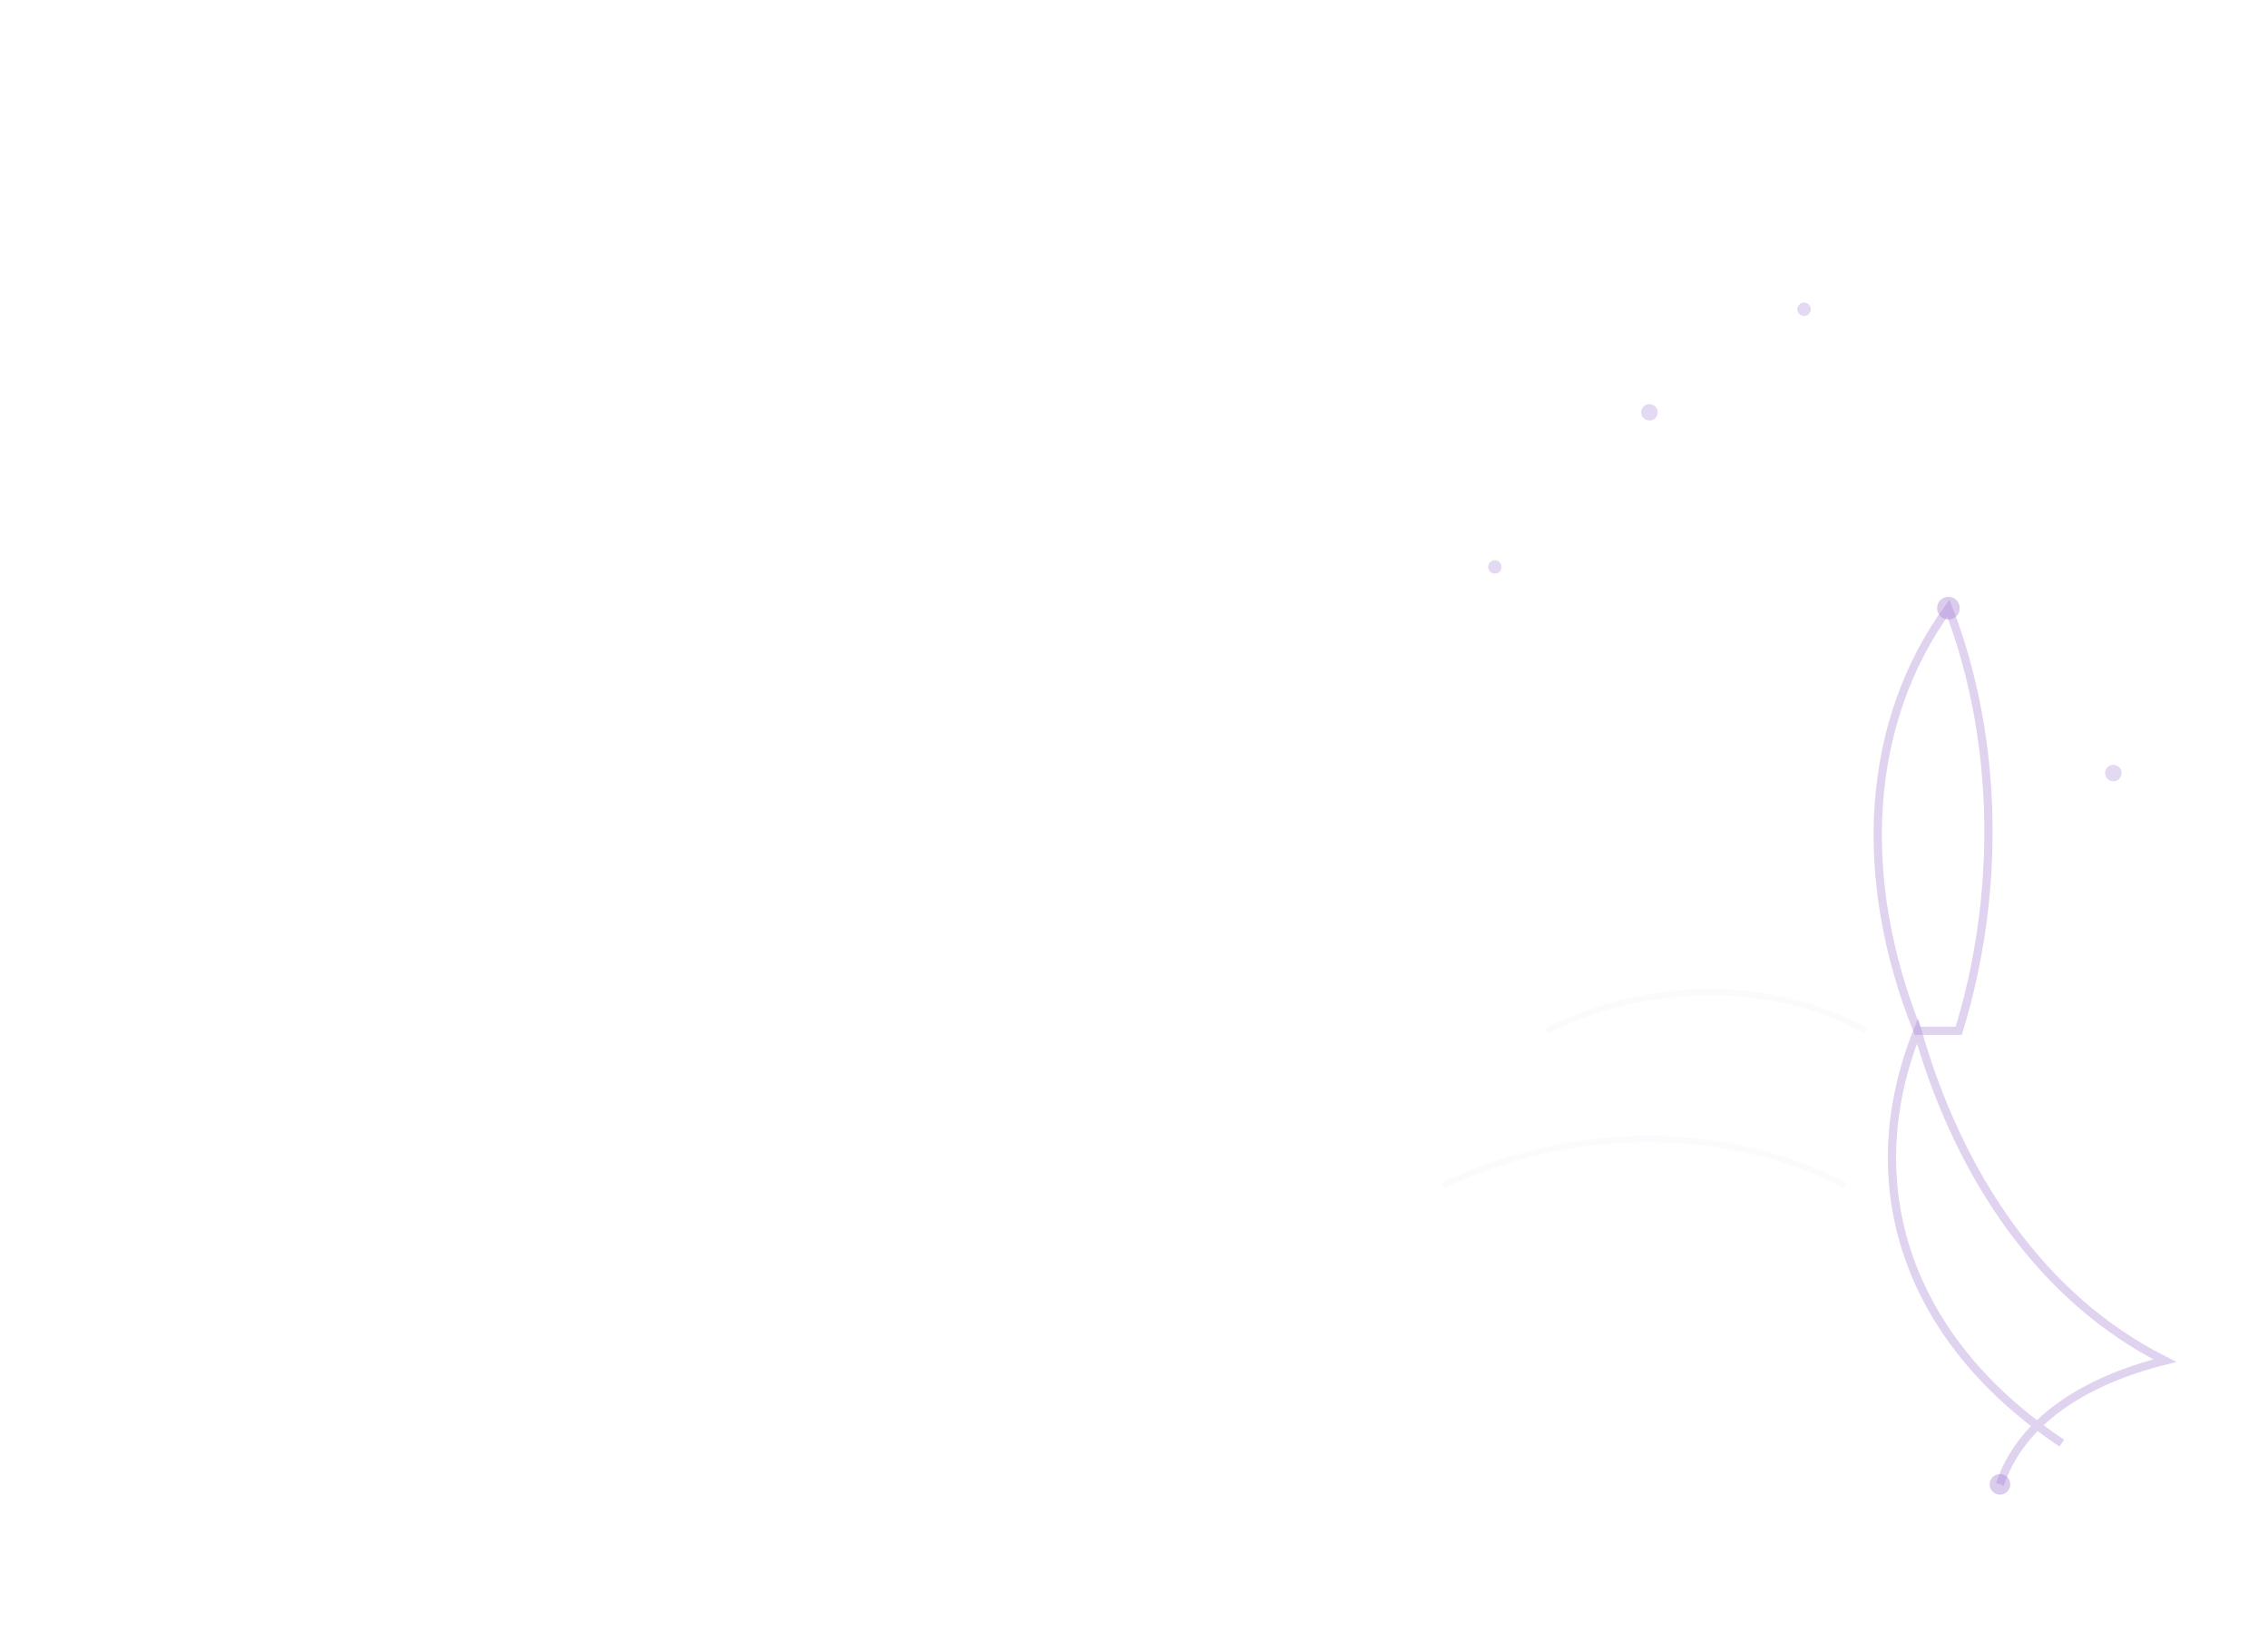
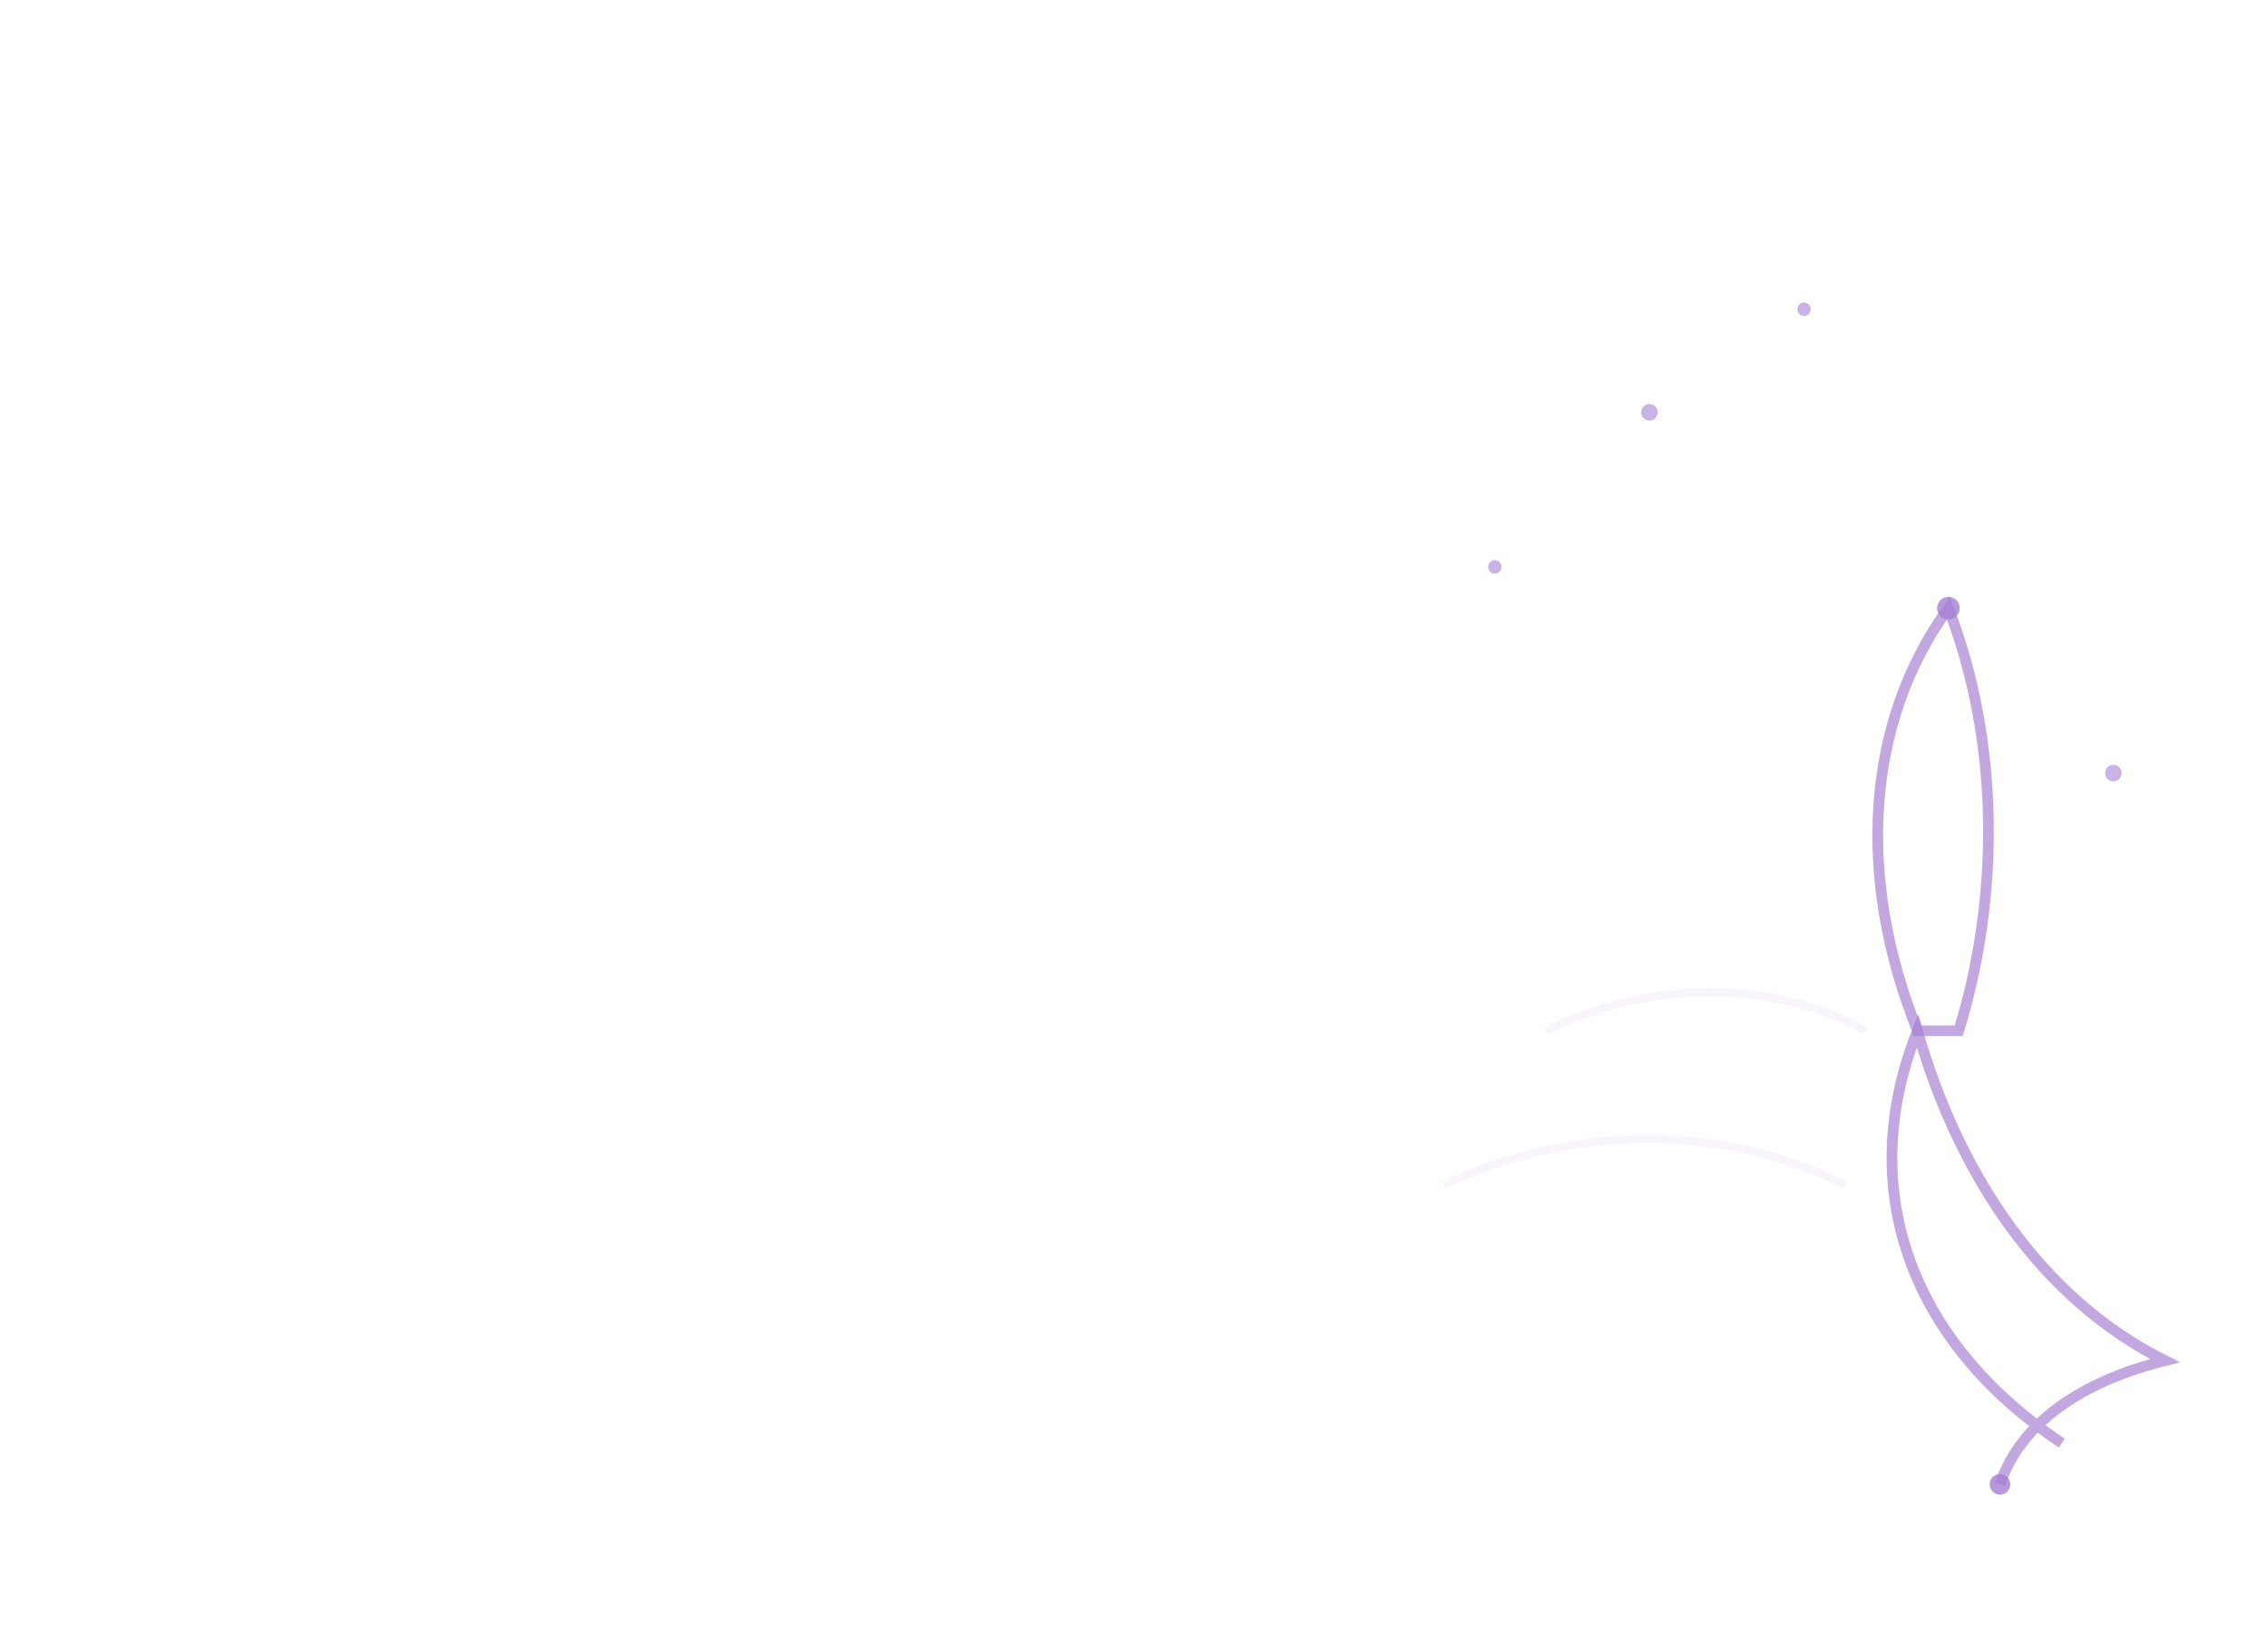
- <svg xmlns="http://www.w3.org/2000/svg" width="440" height="320" viewBox="0 0 440 320">
-   <g fill="none" stroke="#A67FD4" stroke-opacity="0.34" stroke-width="1.6">
+ <svg xmlns="http://www.w3.org/2000/svg" width="352" height="256" viewBox="0 0 440 320">
+   <g fill="none" stroke="#A67FD4" stroke-opacity="0.68" stroke-width="2.08">
    <path d="M400 280 C370 260 360 230 372 200 C380 228 396 252 420 264 C404 268 392 276 388 288" />
    <path d="M372 200 C360 170 362 140 378 118 C388 144 388 174 380 200 Z" />
-     <circle cx="378" cy="118" r="2.2" fill="#A67FD4" fill-opacity="0.4" stroke="none" />
-     <circle cx="388" cy="288" r="2" fill="#A67FD4" fill-opacity="0.4" stroke="none" />
+     <circle cx="378" cy="118" r="2.2" fill="#A67FD4" fill-opacity="0.8" stroke="none" />
+     <circle cx="388" cy="288" r="2" fill="#A67FD4" fill-opacity="0.8" stroke="none" />
  </g>
-   <g fill="#A67FD4" fill-opacity="0.3">
+   <g fill="#A67FD4" fill-opacity="0.6">
    <circle cx="320" cy="80" r="1.6" />
    <circle cx="350" cy="60" r="1.3" />
    <circle cx="290" cy="110" r="1.3" />
    <circle cx="410" cy="150" r="1.6" />
  </g>
-   <g fill="none" stroke="#E7DFF1" stroke-opacity="0.16" stroke-width="1.2">
+   <g fill="none" stroke="#E7DFF1" stroke-opacity="0.32" stroke-width="1.56">
    <path d="M300 200 C320 190 344 190 362 200 M280 230 C305 218 335 218 358 230" />
  </g>
</svg>
